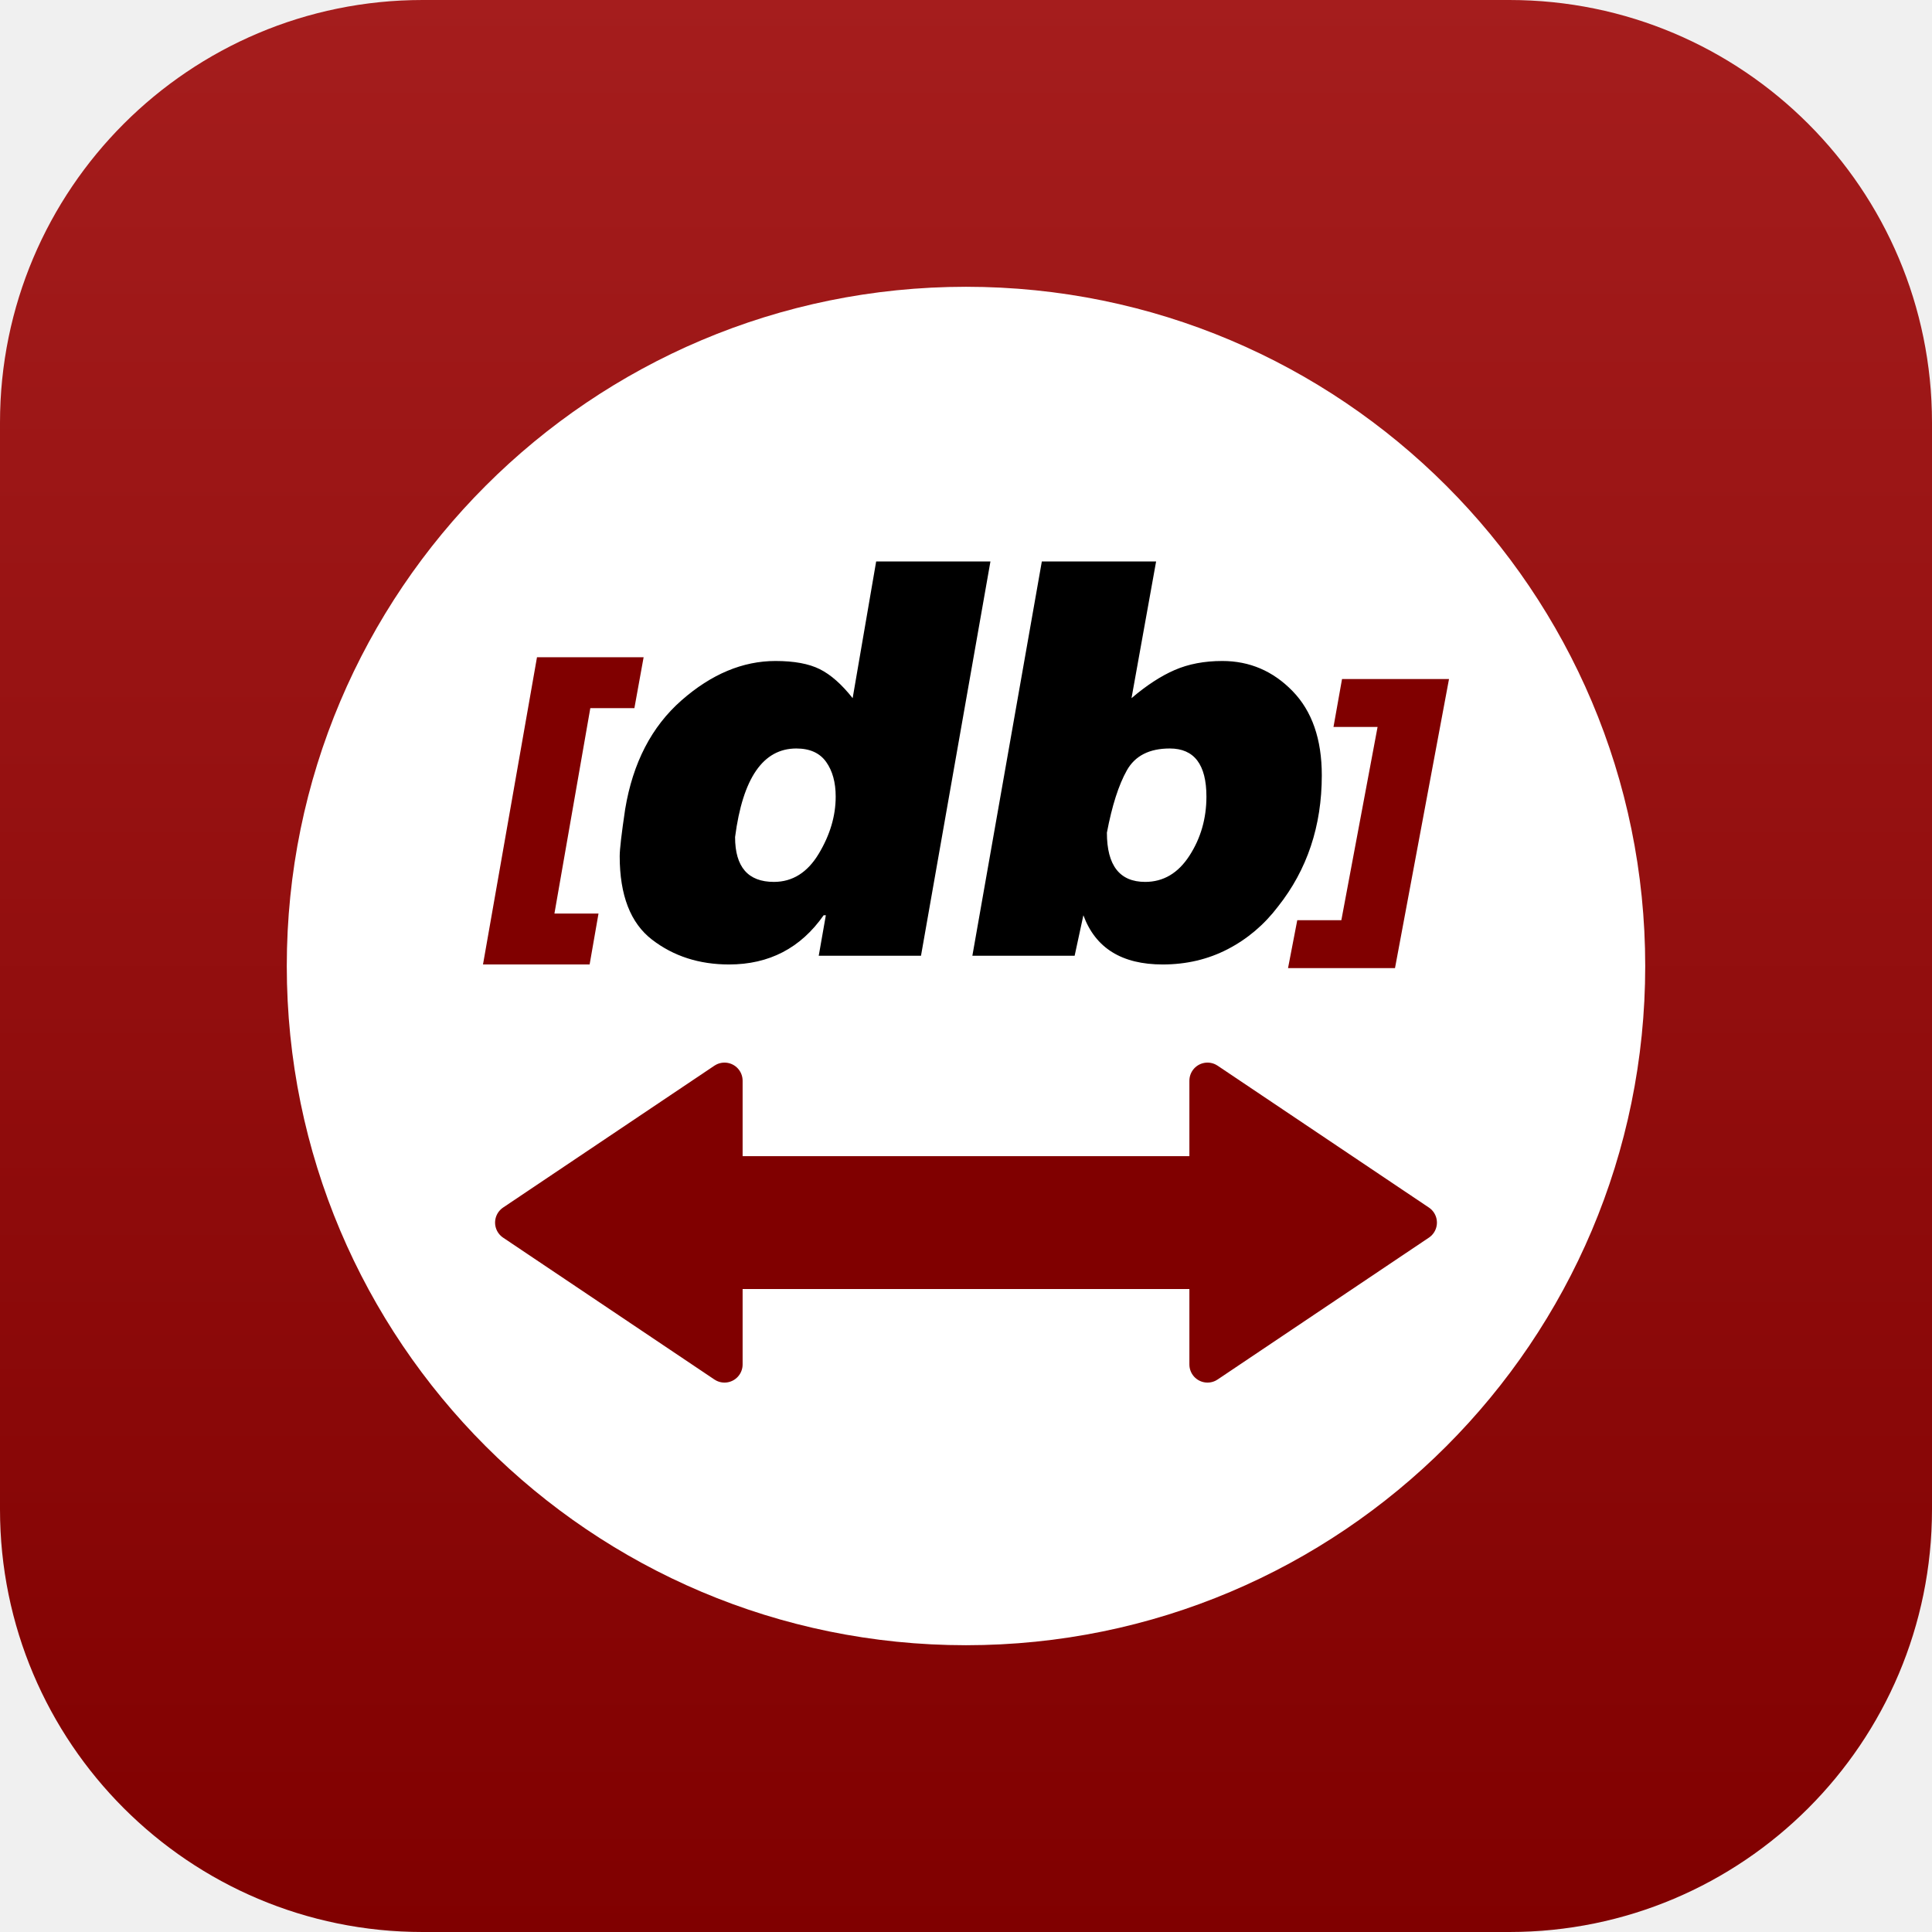
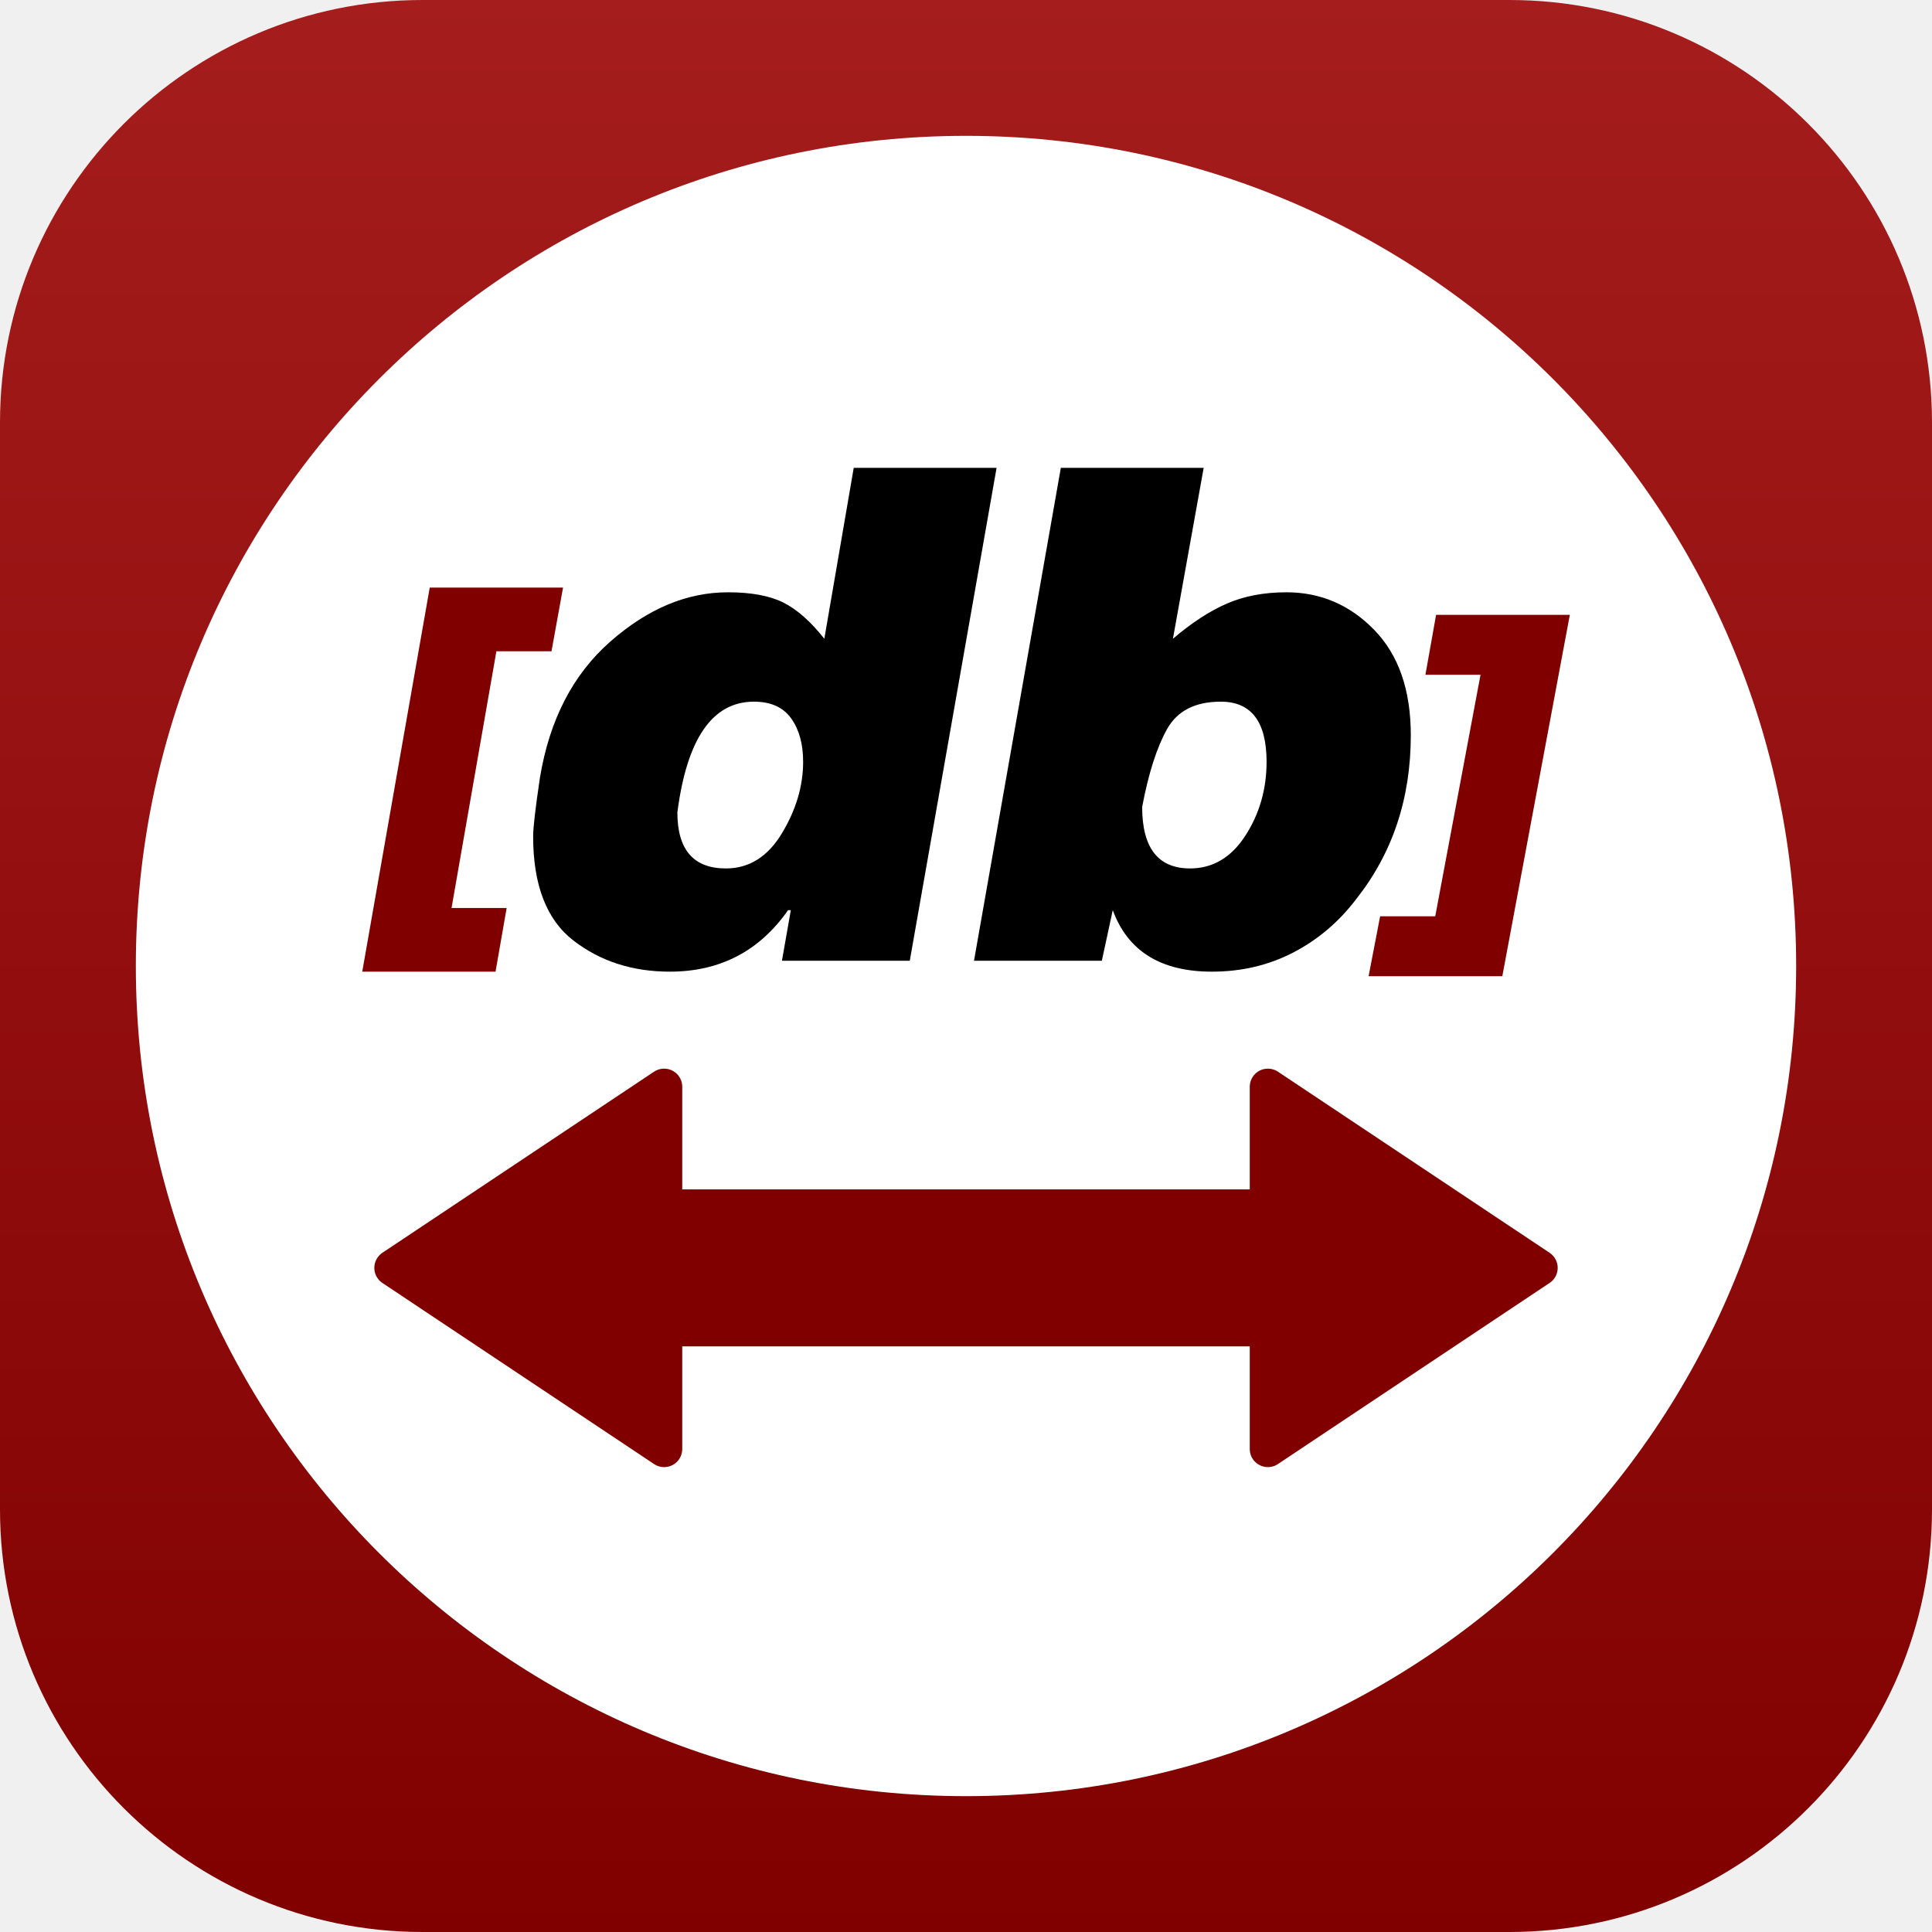
<svg xmlns="http://www.w3.org/2000/svg" viewBox="0 0 64 64" role="img" aria-labelledby="t">
  <defs>
    <linearGradient id="rh-red" x1="0" y1="0" x2="0" y2="1">
      <stop offset="0" stop-color="#a51d1d" />
      <stop offset="1" stop-color="#800000" />
    </linearGradient>
  </defs>
  <rect id="tile" x="0" y="0" width="64" height="64" rx="14" fill="url(#rh-red)" />
-   <circle cx="32" cy="32" r="22.5" fill="#fff" />
-   <g transform="translate(16 18.6) scale(0.19655) translate(-220.09 -65.7)">
+   <circle cx="32" cy="32" r="27.5" fill="#fff" />
+   <g transform="translate(12 15.5) scale(0.2457) translate(-220.09 -65.7)">
    <path fill="#000" d="M 305.613,65.696 L 293.91,132.144 L 276.675,132.144 L 277.873,125.324 L 277.504,125.324 C 273.634,130.853 268.32,133.618 261.56,133.618 C 256.522,133.618 252.191,132.22 248.567,129.425 C 244.942,126.629 243.13,121.944 243.13,115.371 C 243.13,114.204 243.437,111.563 244.05,107.445 C 245.342,99.643 248.507,93.53 253.545,89.106 C 258.583,84.682 263.867,82.47 269.396,82.47 C 272.529,82.47 275.017,82.931 276.86,83.852 C 278.703,84.774 280.547,86.402 282.39,88.736 L 286.353,65.696 L 305.613,65.696 z M 272.898,97.216 C 267.306,97.216 263.866,102.192 262.576,112.145 C 262.576,117.183 264.756,119.702 269.118,119.702 C 272.252,119.702 274.772,118.12 276.676,114.956 C 278.58,111.792 279.532,108.582 279.532,105.327 C 279.532,102.931 278.995,100.98 277.919,99.474 C 276.844,97.969 275.17,97.216 272.898,97.216 L 272.898,97.216 z M 314.275,65.696 L 333.535,65.696 L 329.389,88.736 C 331.908,86.586 334.334,85.004 336.668,83.99 C 339.002,82.977 341.675,82.47 344.687,82.47 C 349.295,82.47 353.243,84.16 356.53,87.54 C 359.817,90.919 361.46,95.65 361.46,101.733 C 361.46,110.272 359.002,117.644 354.086,123.85 C 351.752,126.922 348.925,129.317 345.608,131.038 C 342.29,132.758 338.634,133.618 334.64,133.618 C 327.759,133.618 323.305,130.853 321.278,125.324 L 319.804,132.144 L 302.569,132.144 L 314.275,65.696 z M 335.838,97.216 C 332.398,97.216 329.987,98.445 328.605,100.902 C 327.223,103.359 326.102,106.861 325.241,111.408 C 325.241,116.937 327.392,119.702 331.693,119.702 C 334.764,119.702 337.252,118.228 339.157,115.279 C 341.062,112.331 342.015,109.013 342.015,105.327 C 342.015,99.92 339.956,97.216 335.838,97.216 L 335.838,97.216 z" />
    <path fill="#800000" d="M 229.19,81.835 L 247.162,81.835 L 245.606,90.418 L 238.176,90.418 L 232.128,125.035 L 239.558,125.035 L 238.06,133.618 L 220.09,133.618 L 229.19,81.835 z" />
    <path fill="#800000" d="M 382.9,85.512 L 373.798,134.228 L 355.77,134.228 L 357.326,126.153 L 364.756,126.153 L 370.861,93.587 L 363.431,93.587 L 364.87,85.512 L 382.9,85.512 z" />
  </g>
-   <path d="M17,40.5 L24,35.8 L24,38.9 L40,38.9 L40,35.8 L47,40.5 L40,45.2 L40,42.1 L24,42.1 L24,45.2 Z" fill="#800000" stroke="#800000" stroke-width="1.2" stroke-linejoin="round" />
+   <path d="M13,42 L22,36 L22,40 L42,40 L42,36 L51,42 L42,48 L42,44 L22,44 L22,48 Z" fill="#800000" stroke="#800000" stroke-width="1.2" stroke-linejoin="round" />
</svg>
